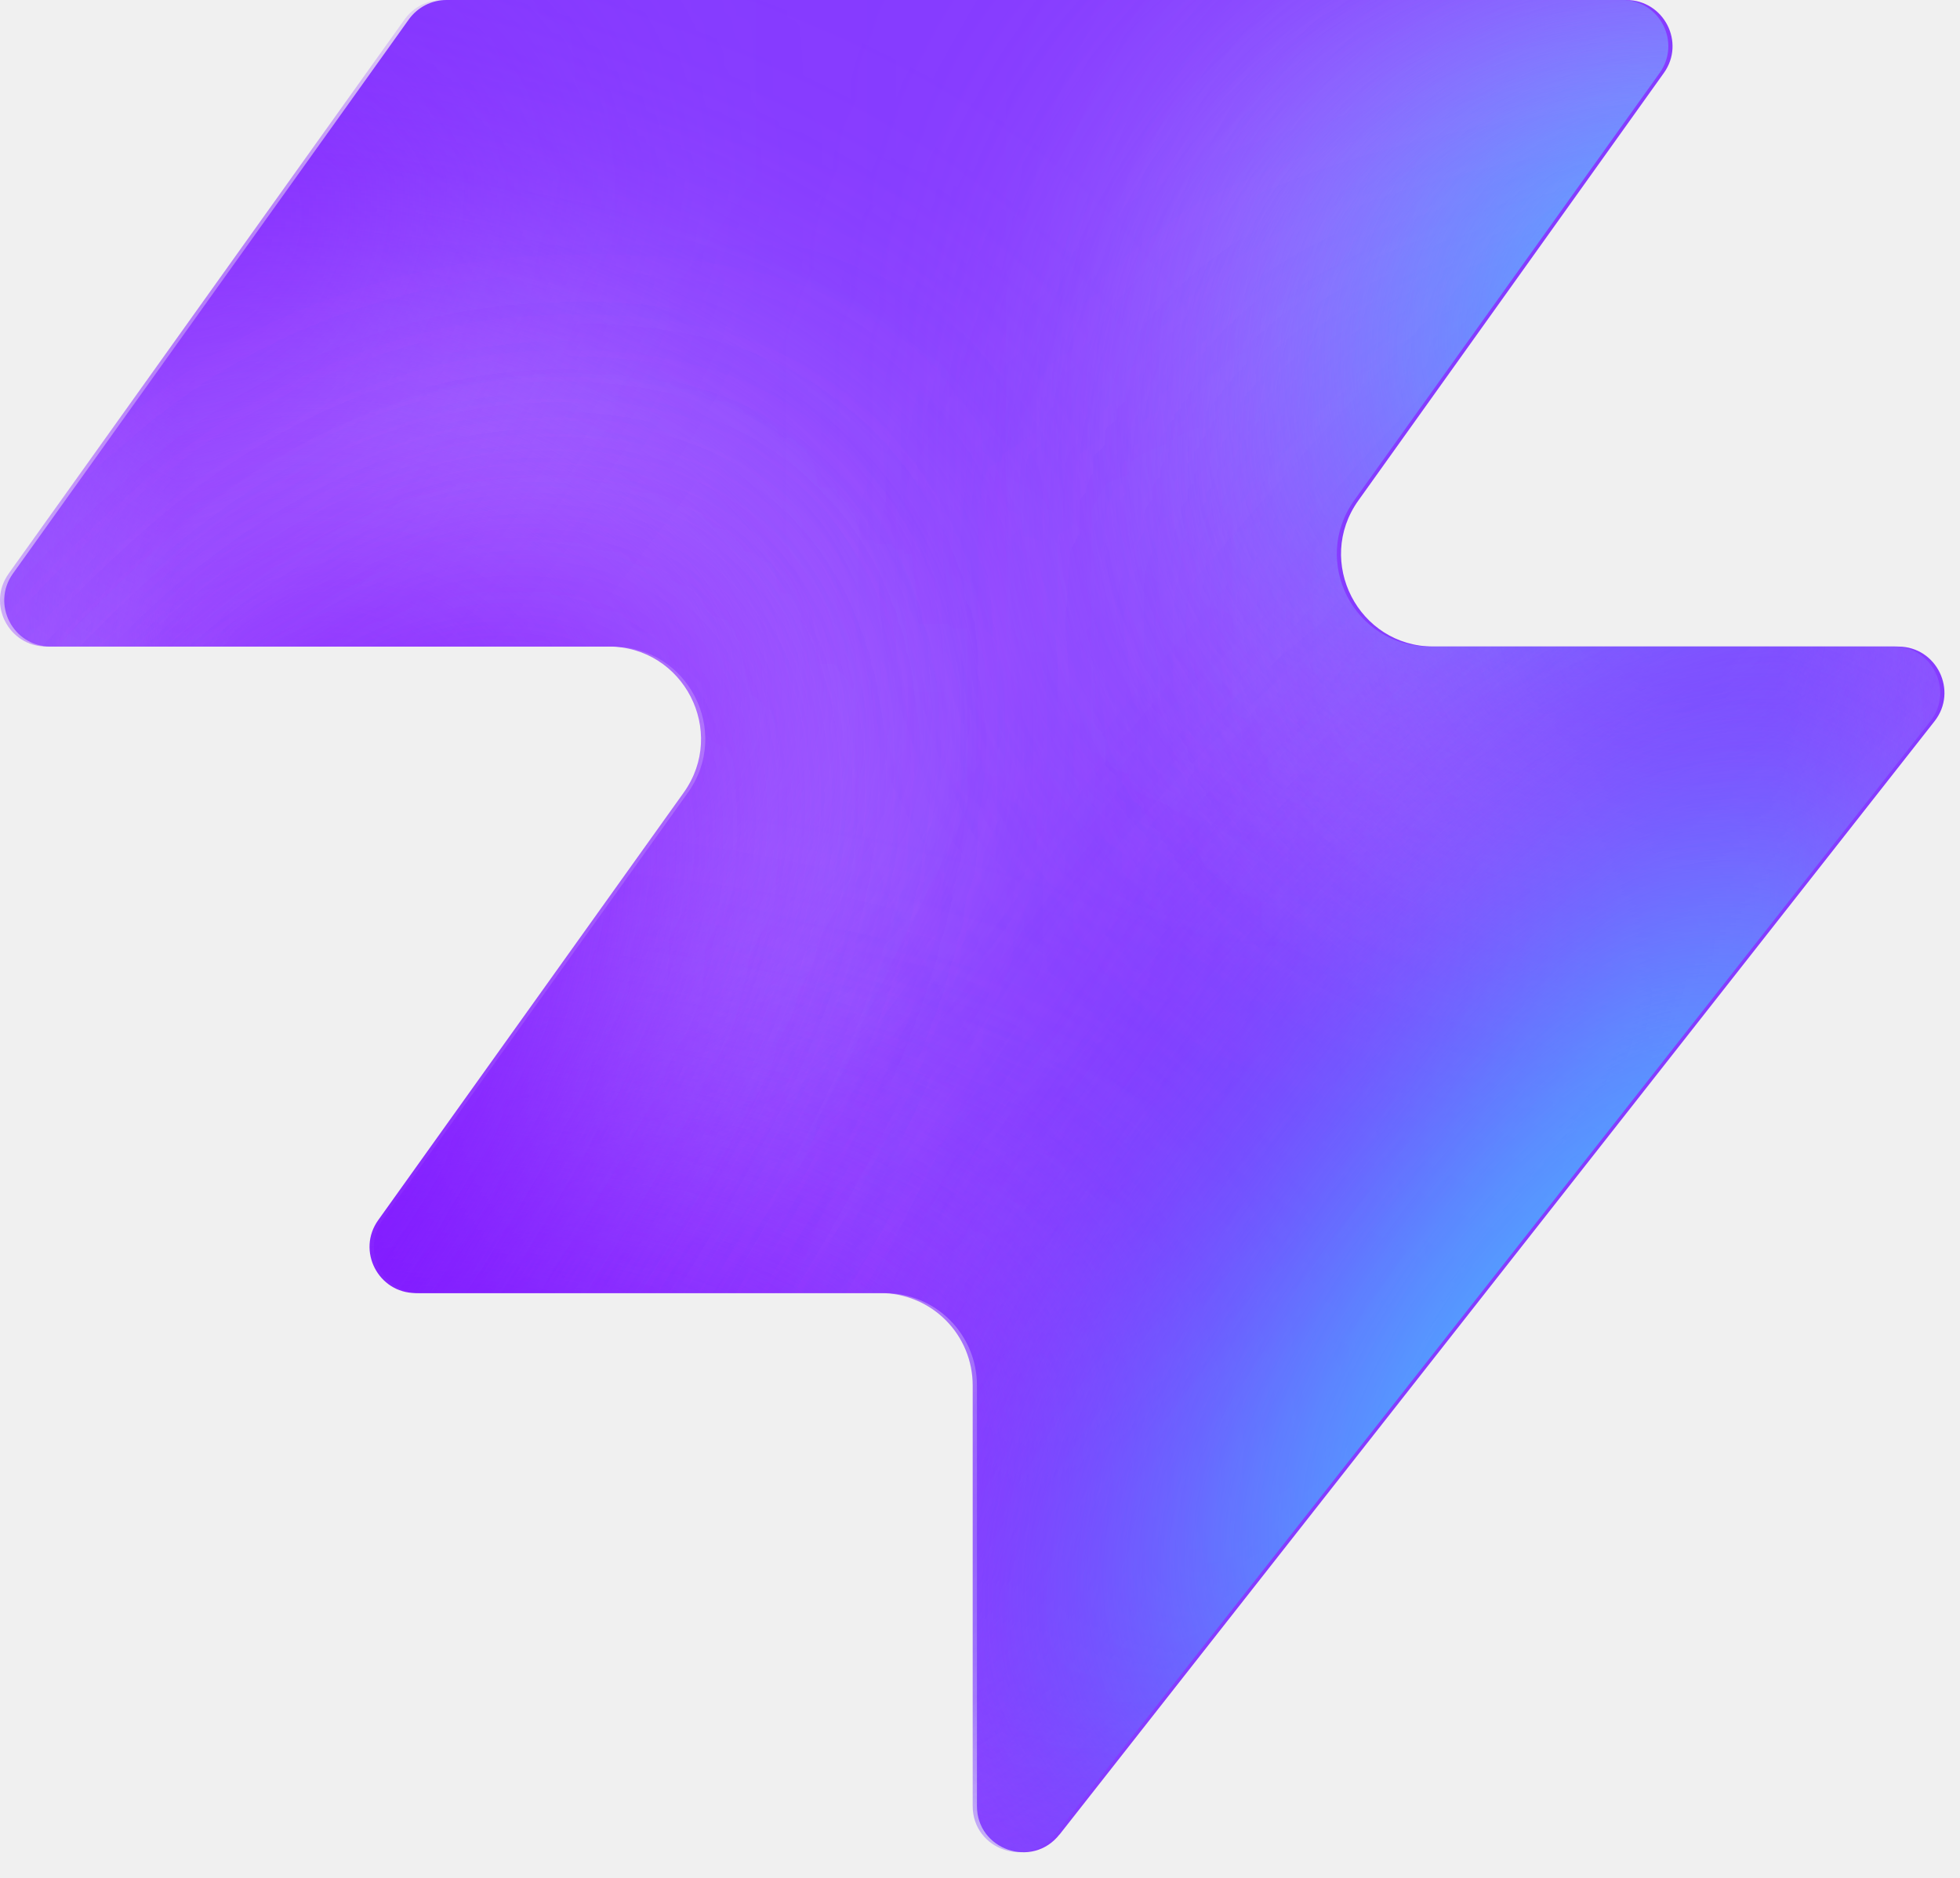
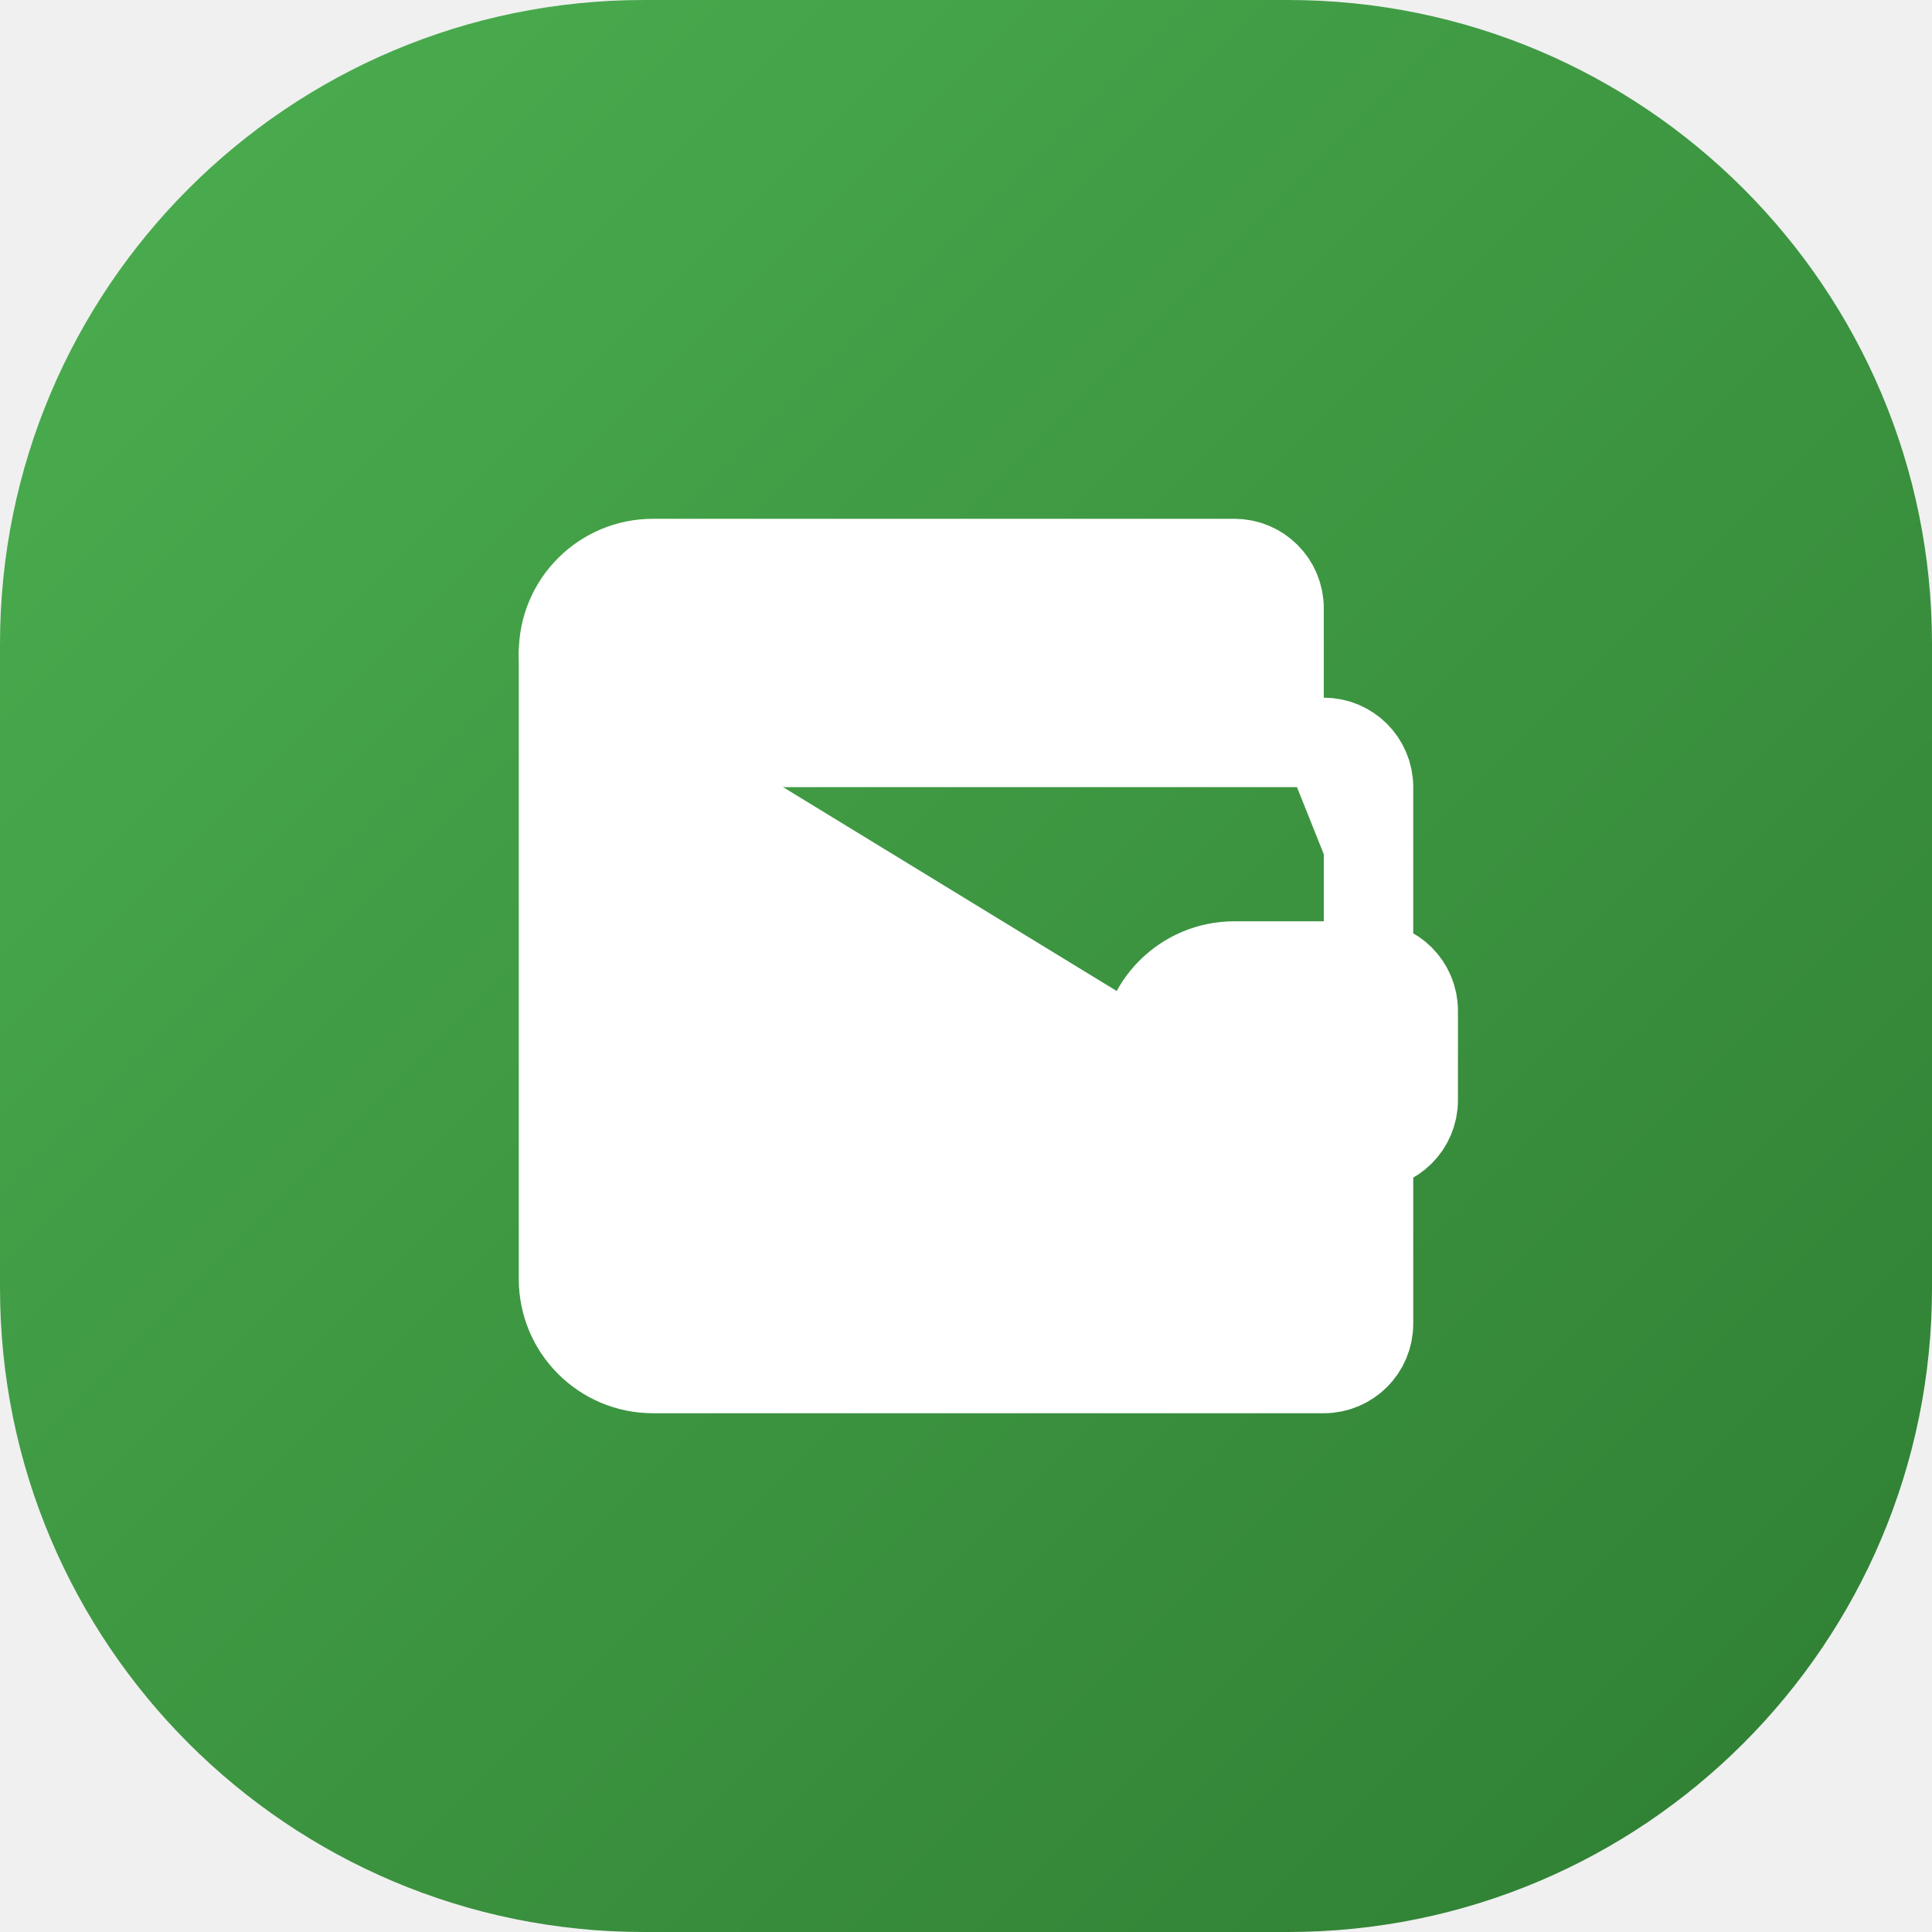
- <svg xmlns="http://www.w3.org/2000/svg" width="48" height="46" fill="none" viewBox="0 0 48 46">
-   <path fill="#863bff" d="M25.946 44.938c-.664.845-2.021.375-2.021-.698V33.937a2.26 2.26 0 0 0-2.262-2.262H10.287c-.92 0-1.456-1.04-.92-1.788l7.48-10.471c1.07-1.497 0-3.578-1.842-3.578H1.237c-.92 0-1.456-1.04-.92-1.788L10.013.474c.214-.297.556-.474.92-.474h28.894c.92 0 1.456 1.04.92 1.788l-7.48 10.471c-1.07 1.498 0 3.579 1.842 3.579h11.377c.943 0 1.473 1.088.89 1.83L25.947 44.94z" style="fill:#863bff;fill:color(display-p3 .525 .23 1);fill-opacity:1" />
-   <mask id="a" width="48" height="46" x="0" y="0" maskUnits="userSpaceOnUse" style="mask-type:alpha">
-     <path fill="#000" d="M25.842 44.938c-.664.844-2.021.375-2.021-.698V33.937a2.26 2.26 0 0 0-2.262-2.262H10.183c-.92 0-1.456-1.04-.92-1.788l7.48-10.471c1.07-1.498 0-3.579-1.842-3.579H1.133c-.92 0-1.456-1.04-.92-1.787L9.91.473c.214-.297.556-.474.92-.474h28.894c.92 0 1.456 1.04.92 1.788l-7.48 10.471c-1.07 1.498 0 3.578 1.842 3.578h11.377c.943 0 1.473 1.088.89 1.832L25.843 44.94z" style="fill:#000;fill-opacity:1" />
-   </mask>
-   <g mask="url(#a)">
-     <g filter="url(#b)">
-       <ellipse cx="5.508" cy="14.704" fill="#ede6ff" rx="5.508" ry="14.704" style="fill:#ede6ff;fill:color(display-p3 .927 .903 1);fill-opacity:1" transform="matrix(.00324 1 1 -.00324 -4.47 31.516)" />
-     </g>
-     <g filter="url(#c)">
-       <ellipse cx="10.399" cy="29.851" fill="#ede6ff" rx="10.399" ry="29.851" style="fill:#ede6ff;fill:color(display-p3 .927 .903 1);fill-opacity:1" transform="matrix(.00324 1 1 -.00324 -39.328 7.883)" />
-     </g>
-     <g filter="url(#d)">
-       <ellipse cx="5.508" cy="30.487" fill="#7e14ff" rx="5.508" ry="30.487" style="fill:#7e14ff;fill:color(display-p3 .492 .077 1);fill-opacity:1" transform="rotate(89.814 -25.913 -14.639)scale(1 -1)" />
-     </g>
-     <g filter="url(#e)">
-       <ellipse cx="5.508" cy="30.599" fill="#7e14ff" rx="5.508" ry="30.599" style="fill:#7e14ff;fill:color(display-p3 .492 .077 1);fill-opacity:1" transform="rotate(89.814 -32.644 -3.334)scale(1 -1)" />
-     </g>
-     <g filter="url(#f)">
-       <ellipse cx="5.508" cy="30.599" fill="#7e14ff" rx="5.508" ry="30.599" style="fill:#7e14ff;fill:color(display-p3 .492 .077 1);fill-opacity:1" transform="matrix(.00324 1 1 -.00324 -34.34 30.47)" />
-     </g>
-     <g filter="url(#g)">
-       <ellipse cx="14.072" cy="22.078" fill="#ede6ff" rx="14.072" ry="22.078" style="fill:#ede6ff;fill:color(display-p3 .927 .903 1);fill-opacity:1" transform="rotate(93.35 24.506 48.493)scale(-1 1)" />
-     </g>
-     <g filter="url(#h)">
-       <ellipse cx="3.47" cy="21.501" fill="#7e14ff" rx="3.47" ry="21.501" style="fill:#7e14ff;fill:color(display-p3 .492 .077 1);fill-opacity:1" transform="rotate(89.009 28.708 47.59)scale(-1 1)" />
-     </g>
-     <g filter="url(#i)">
-       <ellipse cx="3.47" cy="21.501" fill="#7e14ff" rx="3.47" ry="21.501" style="fill:#7e14ff;fill:color(display-p3 .492 .077 1);fill-opacity:1" transform="rotate(89.009 28.708 47.59)scale(-1 1)" />
-     </g>
-     <g filter="url(#j)">
-       <ellipse cx=".387" cy="8.972" fill="#7e14ff" rx="4.407" ry="29.108" style="fill:#7e14ff;fill:color(display-p3 .492 .077 1);fill-opacity:1" transform="rotate(39.51 .387 8.972)" />
-     </g>
-     <g filter="url(#k)">
-       <ellipse cx="47.523" cy="-6.092" fill="#7e14ff" rx="4.407" ry="29.108" style="fill:#7e14ff;fill:color(display-p3 .492 .077 1);fill-opacity:1" transform="rotate(37.892 47.523 -6.092)" />
-     </g>
-     <g filter="url(#l)">
-       <ellipse cx="41.412" cy="6.333" fill="#47bfff" rx="5.971" ry="9.665" style="fill:#47bfff;fill:color(display-p3 .28 .748 1);fill-opacity:1" transform="rotate(37.892 41.412 6.333)" />
-     </g>
-     <g filter="url(#m)">
-       <ellipse cx="-1.879" cy="38.332" fill="#7e14ff" rx="4.407" ry="29.108" style="fill:#7e14ff;fill:color(display-p3 .492 .077 1);fill-opacity:1" transform="rotate(37.892 -1.88 38.332)" />
-     </g>
-     <g filter="url(#n)">
-       <ellipse cx="-1.879" cy="38.332" fill="#7e14ff" rx="4.407" ry="29.108" style="fill:#7e14ff;fill:color(display-p3 .492 .077 1);fill-opacity:1" transform="rotate(37.892 -1.88 38.332)" />
-     </g>
-     <g filter="url(#o)">
-       <ellipse cx="35.651" cy="29.907" fill="#7e14ff" rx="4.407" ry="29.108" style="fill:#7e14ff;fill:color(display-p3 .492 .077 1);fill-opacity:1" transform="rotate(37.892 35.651 29.907)" />
-     </g>
-     <g filter="url(#p)">
-       <ellipse cx="38.418" cy="32.4" fill="#47bfff" rx="5.971" ry="15.297" style="fill:#47bfff;fill:color(display-p3 .28 .748 1);fill-opacity:1" transform="rotate(37.892 38.418 32.4)" />
-     </g>
+ <svg xmlns="http://www.w3.org/2000/svg" width="512" height="512" viewBox="0 0 512 512">
+   <defs>
+     <linearGradient id="g" x1="0" y1="0" x2="1" y2="1">
+       <stop offset="0" stop-color="#4CAF50" />
+       <stop offset="1" stop-color="#2E7D32" />
+     </linearGradient>
+   </defs>
+   <rect width="512" height="512" rx="170.67" fill="url(#g)" />
+   <g transform="translate(113.78,113.78) scale(11.8519)" fill="#ffffff" stroke="#ffffff" stroke-width="2" stroke-linecap="round" stroke-linejoin="round">
+     <path d="M19 7V4a1 1 0 0 0-1-1H5a2 2 0 0 0 0 4h15a1 1 0 0 1 1 1v4h-3a2 2 0 0 0 0 4h3a1 1 0 0 0 1-1v-2a1 1 0 0 0-1-1" />
+     <path d="M3 5v14a2 2 0 0 0 2 2h15a1 1 0 0 0 1-1v-4" />
  </g>
-   <defs>
-     <filter id="b" width="60.045" height="41.654" x="-19.77" y="16.149" color-interpolation-filters="sRGB" filterUnits="userSpaceOnUse">
-       <feFlood flood-opacity="0" result="BackgroundImageFix" />
-       <feBlend in="SourceGraphic" in2="BackgroundImageFix" result="shape" />
-       <feGaussianBlur result="effect1_foregroundBlur_2002_17158" stdDeviation="7.659" />
-     </filter>
-     <filter id="c" width="90.34" height="51.437" x="-54.613" y="-7.533" color-interpolation-filters="sRGB" filterUnits="userSpaceOnUse">
-       <feFlood flood-opacity="0" result="BackgroundImageFix" />
-       <feBlend in="SourceGraphic" in2="BackgroundImageFix" result="shape" />
-       <feGaussianBlur result="effect1_foregroundBlur_2002_17158" stdDeviation="7.659" />
-     </filter>
-     <filter id="d" width="79.355" height="29.4" x="-49.64" y="2.03" color-interpolation-filters="sRGB" filterUnits="userSpaceOnUse">
-       <feFlood flood-opacity="0" result="BackgroundImageFix" />
-       <feBlend in="SourceGraphic" in2="BackgroundImageFix" result="shape" />
-       <feGaussianBlur result="effect1_foregroundBlur_2002_17158" stdDeviation="4.596" />
-     </filter>
-     <filter id="e" width="79.579" height="29.4" x="-45.045" y="20.029" color-interpolation-filters="sRGB" filterUnits="userSpaceOnUse">
-       <feFlood flood-opacity="0" result="BackgroundImageFix" />
-       <feBlend in="SourceGraphic" in2="BackgroundImageFix" result="shape" />
-       <feGaussianBlur result="effect1_foregroundBlur_2002_17158" stdDeviation="4.596" />
-     </filter>
-     <filter id="f" width="79.579" height="29.4" x="-43.513" y="21.178" color-interpolation-filters="sRGB" filterUnits="userSpaceOnUse">
-       <feFlood flood-opacity="0" result="BackgroundImageFix" />
-       <feBlend in="SourceGraphic" in2="BackgroundImageFix" result="shape" />
-       <feGaussianBlur result="effect1_foregroundBlur_2002_17158" stdDeviation="4.596" />
-     </filter>
-     <filter id="g" width="74.749" height="58.852" x="15.756" y="-17.901" color-interpolation-filters="sRGB" filterUnits="userSpaceOnUse">
-       <feFlood flood-opacity="0" result="BackgroundImageFix" />
-       <feBlend in="SourceGraphic" in2="BackgroundImageFix" result="shape" />
-       <feGaussianBlur result="effect1_foregroundBlur_2002_17158" stdDeviation="7.659" />
-     </filter>
-     <filter id="h" width="61.377" height="25.362" x="23.548" y="2.284" color-interpolation-filters="sRGB" filterUnits="userSpaceOnUse">
-       <feFlood flood-opacity="0" result="BackgroundImageFix" />
-       <feBlend in="SourceGraphic" in2="BackgroundImageFix" result="shape" />
-       <feGaussianBlur result="effect1_foregroundBlur_2002_17158" stdDeviation="4.596" />
-     </filter>
-     <filter id="i" width="61.377" height="25.362" x="23.548" y="2.284" color-interpolation-filters="sRGB" filterUnits="userSpaceOnUse">
-       <feFlood flood-opacity="0" result="BackgroundImageFix" />
-       <feBlend in="SourceGraphic" in2="BackgroundImageFix" result="shape" />
-       <feGaussianBlur result="effect1_foregroundBlur_2002_17158" stdDeviation="4.596" />
-     </filter>
-     <filter id="j" width="56.045" height="63.649" x="-27.636" y="-22.853" color-interpolation-filters="sRGB" filterUnits="userSpaceOnUse">
-       <feFlood flood-opacity="0" result="BackgroundImageFix" />
-       <feBlend in="SourceGraphic" in2="BackgroundImageFix" result="shape" />
-       <feGaussianBlur result="effect1_foregroundBlur_2002_17158" stdDeviation="4.596" />
-     </filter>
-     <filter id="k" width="54.814" height="64.646" x="20.116" y="-38.415" color-interpolation-filters="sRGB" filterUnits="userSpaceOnUse">
-       <feFlood flood-opacity="0" result="BackgroundImageFix" />
-       <feBlend in="SourceGraphic" in2="BackgroundImageFix" result="shape" />
-       <feGaussianBlur result="effect1_foregroundBlur_2002_17158" stdDeviation="4.596" />
-     </filter>
-     <filter id="l" width="33.541" height="35.313" x="24.641" y="-11.323" color-interpolation-filters="sRGB" filterUnits="userSpaceOnUse">
-       <feFlood flood-opacity="0" result="BackgroundImageFix" />
-       <feBlend in="SourceGraphic" in2="BackgroundImageFix" result="shape" />
-       <feGaussianBlur result="effect1_foregroundBlur_2002_17158" stdDeviation="4.596" />
-     </filter>
-     <filter id="m" width="54.814" height="64.646" x="-29.286" y="6.009" color-interpolation-filters="sRGB" filterUnits="userSpaceOnUse">
-       <feFlood flood-opacity="0" result="BackgroundImageFix" />
-       <feBlend in="SourceGraphic" in2="BackgroundImageFix" result="shape" />
-       <feGaussianBlur result="effect1_foregroundBlur_2002_17158" stdDeviation="4.596" />
-     </filter>
-     <filter id="n" width="54.814" height="64.646" x="-29.286" y="6.009" color-interpolation-filters="sRGB" filterUnits="userSpaceOnUse">
-       <feFlood flood-opacity="0" result="BackgroundImageFix" />
-       <feBlend in="SourceGraphic" in2="BackgroundImageFix" result="shape" />
-       <feGaussianBlur result="effect1_foregroundBlur_2002_17158" stdDeviation="4.596" />
-     </filter>
-     <filter id="o" width="54.814" height="64.646" x="8.244" y="-2.416" color-interpolation-filters="sRGB" filterUnits="userSpaceOnUse">
-       <feFlood flood-opacity="0" result="BackgroundImageFix" />
-       <feBlend in="SourceGraphic" in2="BackgroundImageFix" result="shape" />
-       <feGaussianBlur result="effect1_foregroundBlur_2002_17158" stdDeviation="4.596" />
-     </filter>
-     <filter id="p" width="39.409" height="43.623" x="18.713" y="10.588" color-interpolation-filters="sRGB" filterUnits="userSpaceOnUse">
-       <feFlood flood-opacity="0" result="BackgroundImageFix" />
-       <feBlend in="SourceGraphic" in2="BackgroundImageFix" result="shape" />
-       <feGaussianBlur result="effect1_foregroundBlur_2002_17158" stdDeviation="4.596" />
-     </filter>
-   </defs>
</svg>
